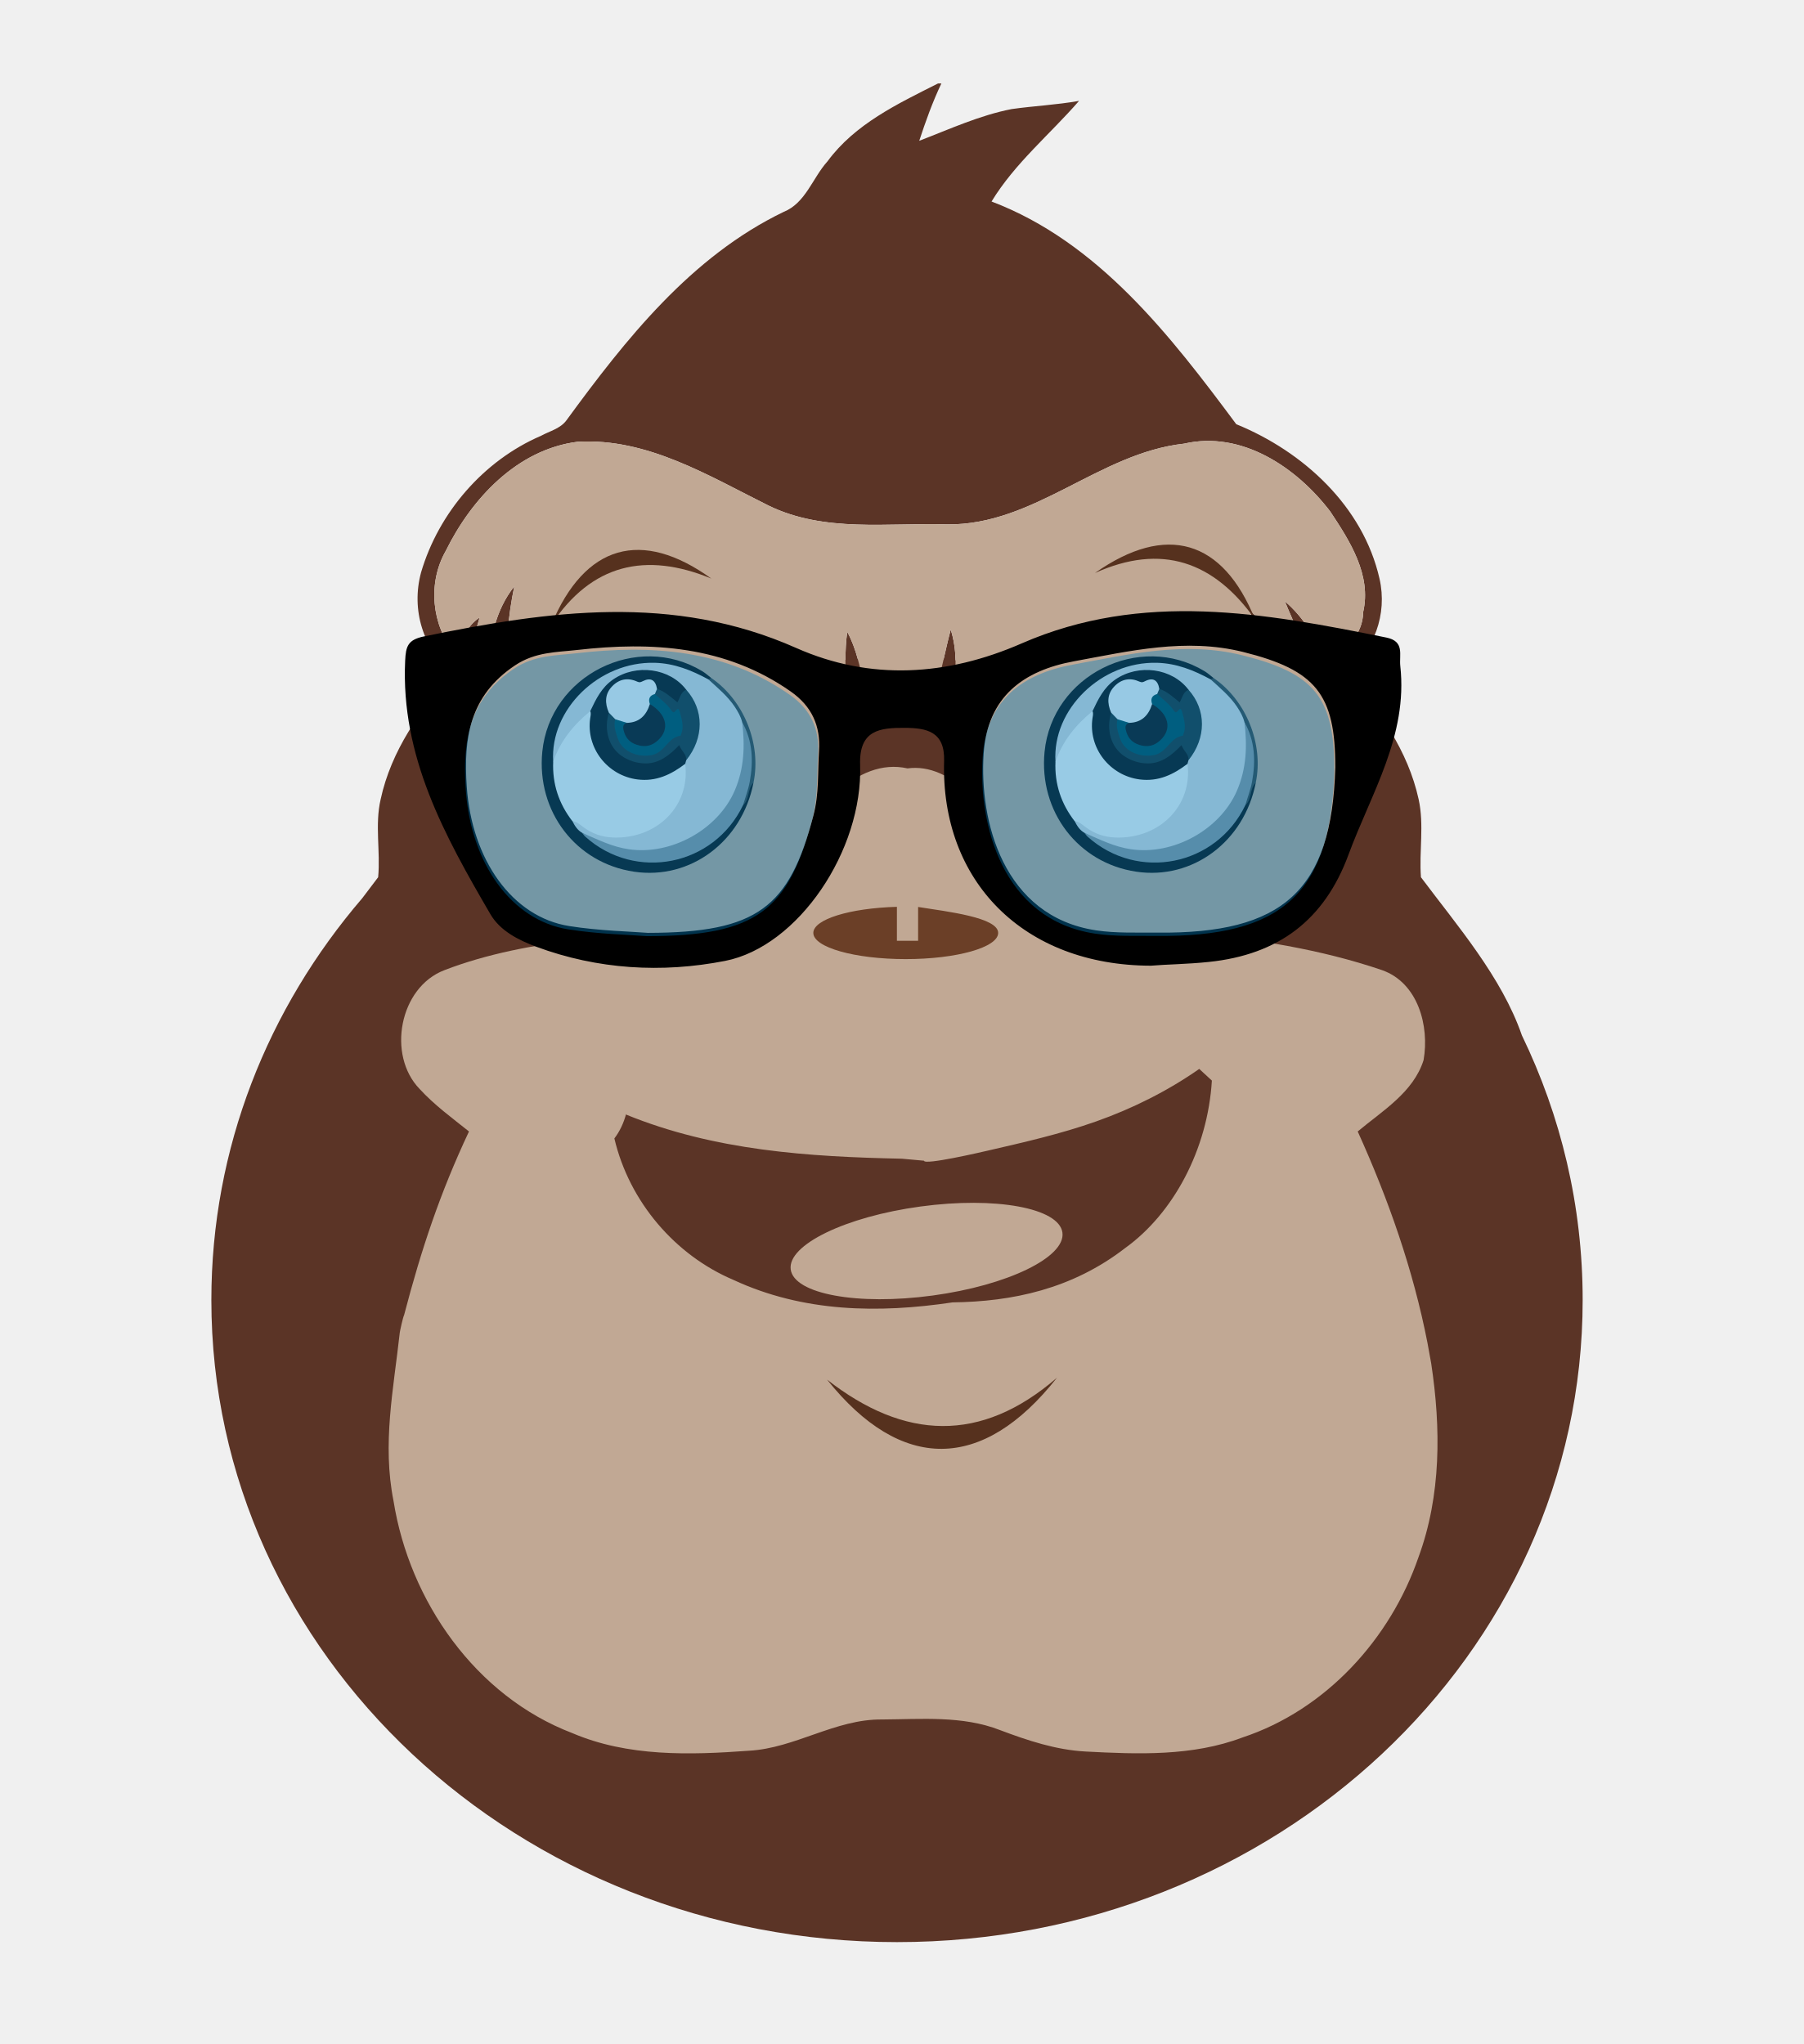
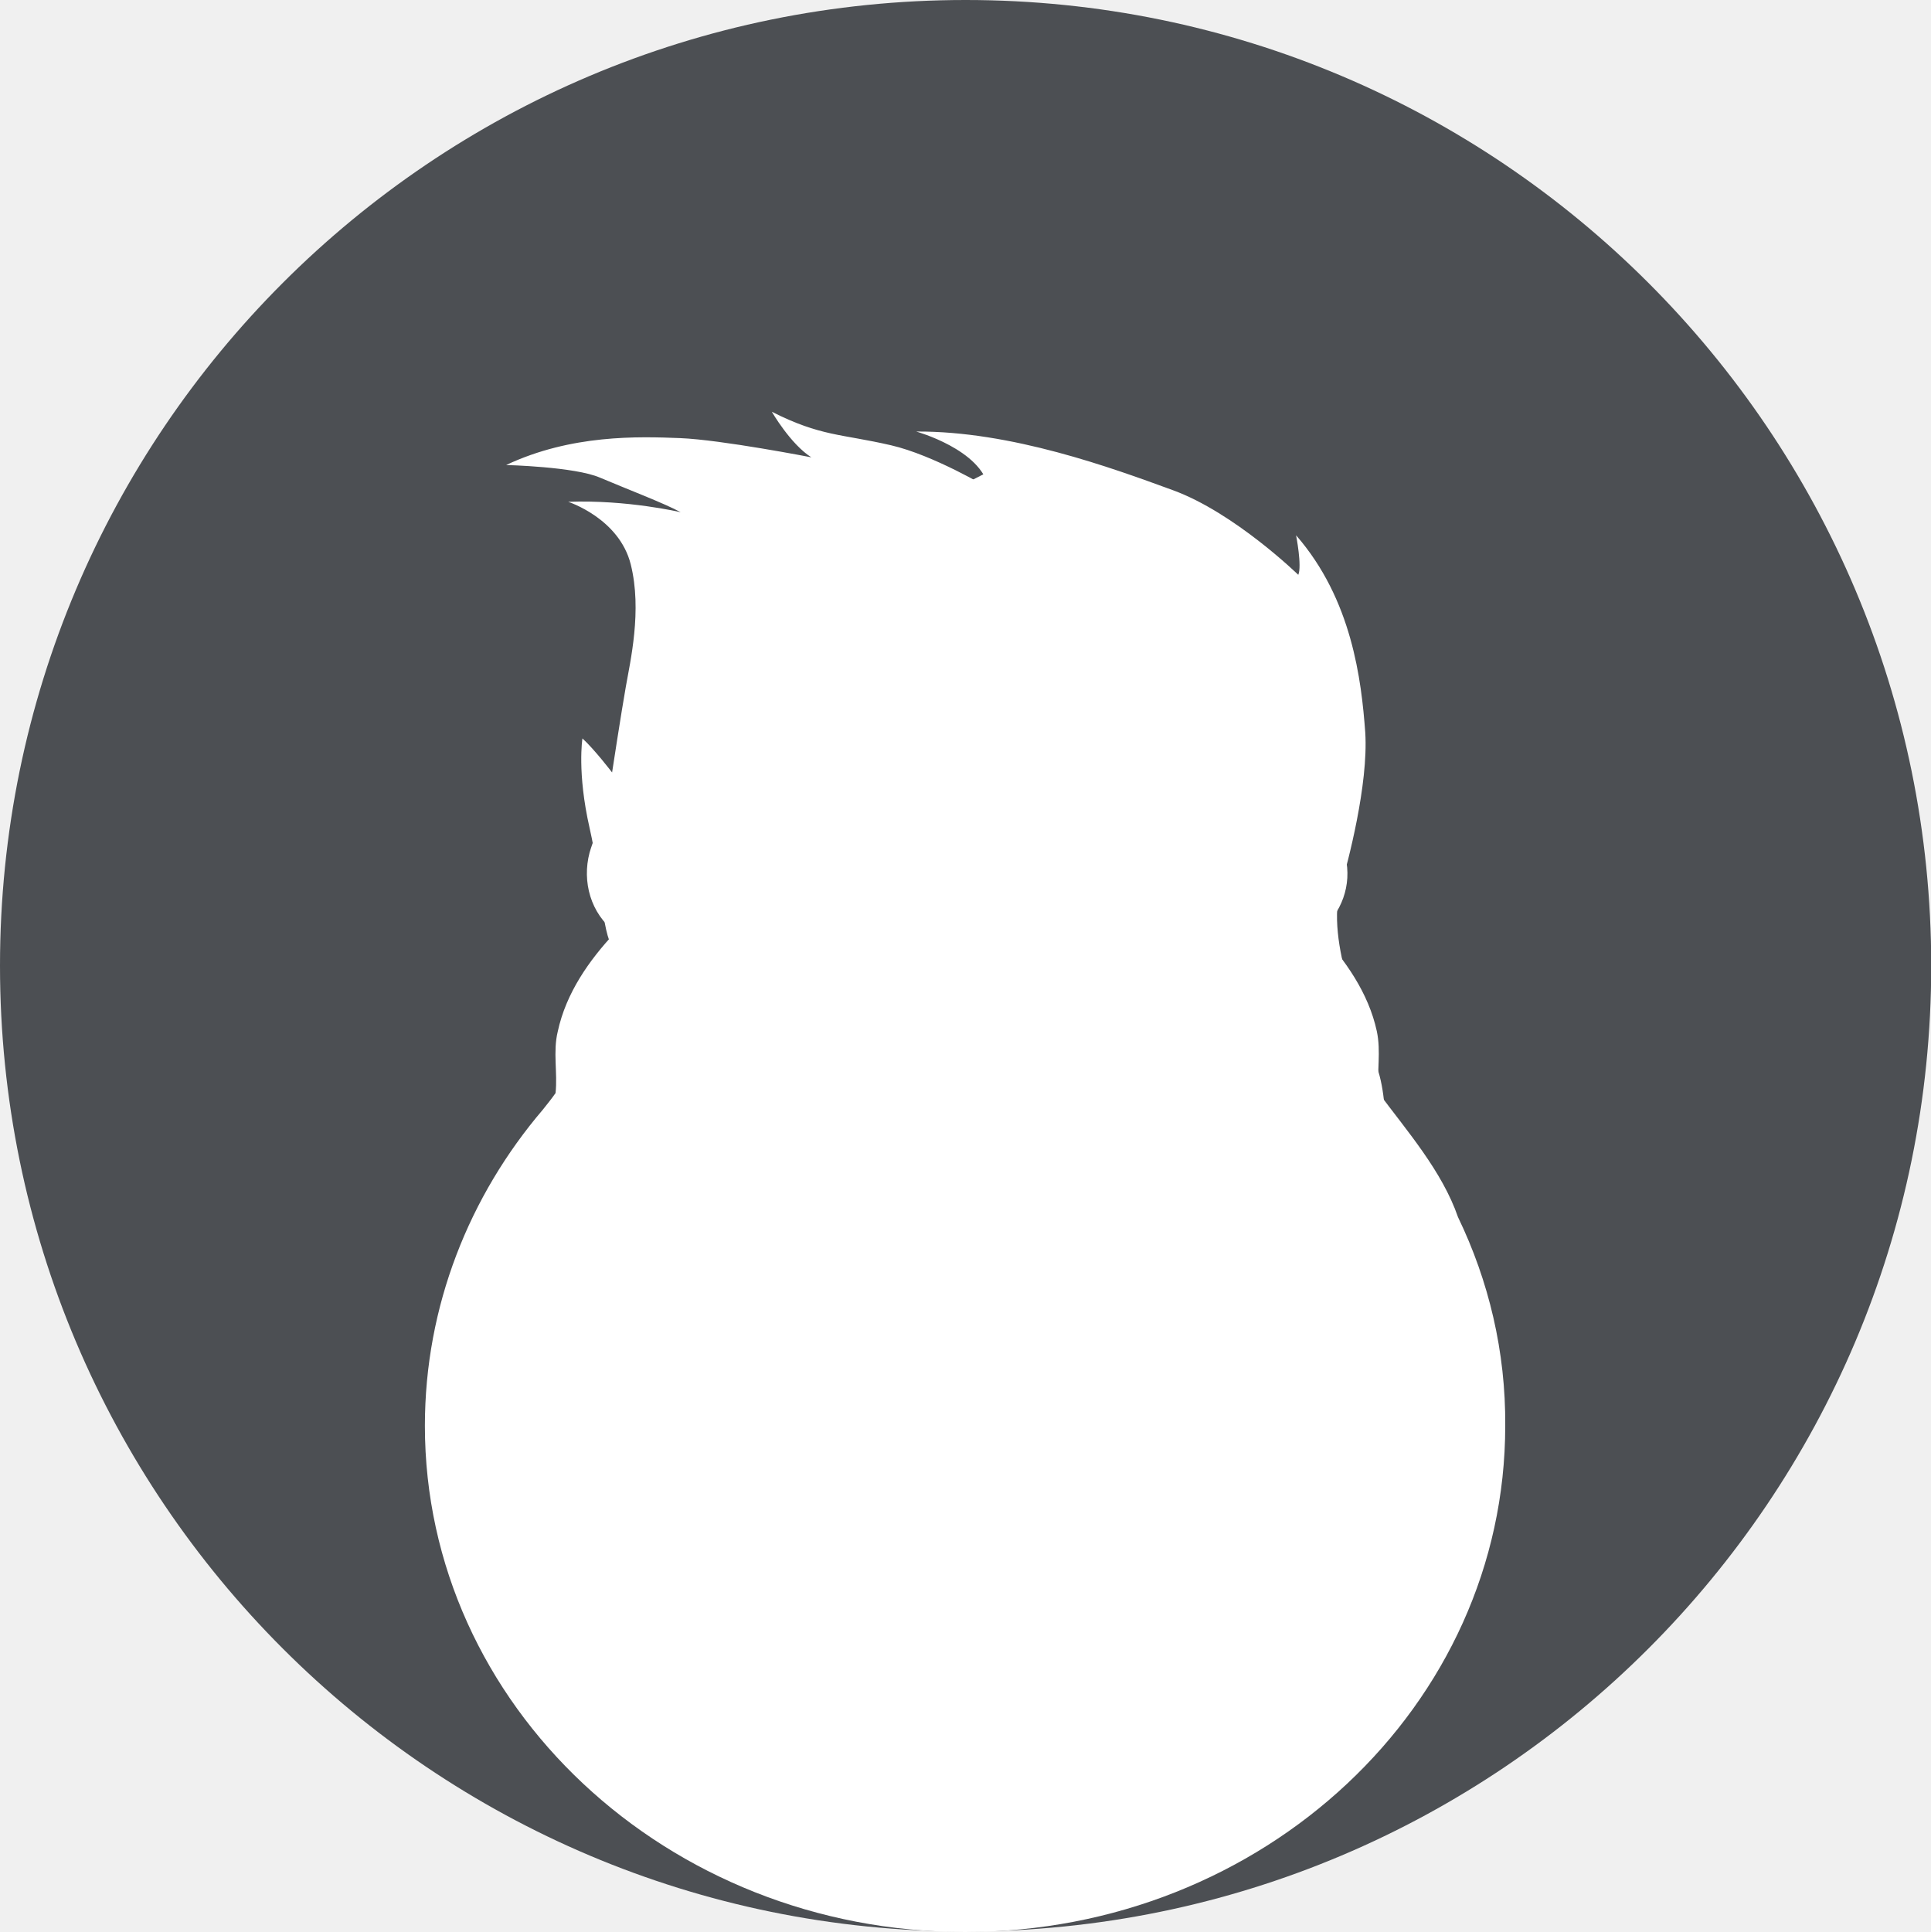
- <svg xmlns="http://www.w3.org/2000/svg" version="1.1" id="Layer_1" x="0px" y="0px" width="300px" height="340px" viewBox="0 0 300 340" enable-background="new 0 0 300 340" xml:space="preserve">
-   <path fill="#5B3426" d="M253.096,172.213c-3.355-9.705-10.76-18.239-16.783-26.294c-0.326-4.322,0.562-8.696-0.389-12.981  c-1.76-8.031-6.596-14.997-12.109-20.931c4.705-3.772,6.957-9.812,5.607-15.744c-2.736-12.064-12.693-21.154-23.824-25.701  C194.66,55.84,182.637,40.252,164.9,33.52c3.89-6.392,9.707-11.161,14.553-16.74c-3.723,0.667-7.494,0.838-11.211,1.363  c-5.345,1.047-10.311,3.339-15.367,5.278c1.061-3.236,2.215-6.458,3.68-9.536h-0.562c-6.695,3.379-13.806,6.732-18.377,12.956  c-2.488,2.75-3.629,6.94-7.296,8.408c-15.38,7.414-26.262,21.181-36.111,34.659c-1.009,1.389-2.792,1.795-4.232,2.582  C80.427,76.6,72.949,85.259,70.027,95.214c-1.676,6.183,0.289,12.837,5.396,16.792c-5.528,5.934-10.375,12.9-12.117,20.945  c-0.994,4.271-0.013,8.659-0.417,12.967c-0.856,1.152-1.741,2.312-2.638,3.483c-15.699,18.3-25.101,41.542-25.101,66.849  c0,58.982,51.051,106.802,114.029,106.802c62.976,0,114.028-47.819,114.028-106.802  C263.209,200.548,259.594,185.641,253.096,172.213z M83.821,118.556c0.457-0.655,1.361-1.977,1.82-2.633  c1.755,0.498,3.51,0.996,5.265,1.494c-0.594,2.375-0.763,4.864-0.538,7.314c-4.207,2.379-8.237,5.003-12.067,7.853  c0.644-4.989,3.152-9.654,5.976-13.753L83.821,118.556z M91.968,118.28c2.678,0.583,5.358,1.249,8.092,1.558  c-1.322,0.593-2.628,1.213-3.921,1.849c-0.914-0.292-1.816-0.623-2.707-0.995c0.172,0.21,0.499,0.628,0.669,0.838  c0.483,0.165,0.969,0.309,1.458,0.444c-1.262,0.63-2.509,1.283-3.741,1.956C91.778,122.041,91.912,120.125,91.968,118.28z   M208.373,117.429c1.783-0.483,3.576-0.969,5.359-1.439c0.195,0.576,0.576,1.755,0.756,2.344l-0.061,0.13  c3.408,4.213,6.109,9.368,6.572,14.831c-3.859-2.933-7.92-5.634-12.168-8.082C209.131,122.605,208.982,119.947,208.373,117.429z   M207.402,124.407c-2.814-1.573-5.709-3.036-8.68-4.38c2.844-0.559,5.693-1.125,8.523-1.72  C207.514,120.298,207.582,122.371,207.402,124.407z M224.432,115.777c-2.174,1.049-4.334,2.083-6.508,3.131  c-0.629-1.269-1.258-2.54-1.875-3.811c1.574-0.734,3.158-1.454,4.727-2.175C221.998,113.867,223.213,114.824,224.432,115.777z   M74.113,91.678c4.285-8.711,11.882-16.923,21.954-18.195c11.58-0.667,21.795,5.673,31.764,10.623  c9.287,4.52,19.78,2.817,29.722,3.119c14.486,0.156,25.229-11.867,39.359-13.426c9.615-2.214,18.744,3.969,24.322,11.291  c3.262,4.911,6.893,10.571,5.463,16.739c-0.012,3.825-3.062,6.339-5.828,8.462c-1.857-3.759-3.939-7.519-7.188-10.269  c1.553,3.799,3.334,7.479,5,11.238c-0.865,0.235-2.605,0.708-3.471,0.943c-1.795-4.073-4.242-7.86-7.568-10.872  c1.818,3.996,3.703,7.978,5.301,12.077c-6.24,2.005-12.639,3.53-19.113,4.537c-10.879-4.339-22.623-7.134-34.919-8.108  c-0.036-1.719-0.272-3.429-0.796-5.1c-0.447,1.637-0.808,3.301-1.193,4.959c-2.557-0.161-5.139-0.25-7.741-0.25  c-2.192,0-4.368,0.064-6.527,0.179c-0.437-1.556-0.963-3.079-1.75-4.508c-0.223,1.537-0.288,3.082-0.3,4.63  c-12.633,0.88-24.693,3.686-35.844,8.107c-6.939-1.079-13.698-3.064-20.442-4.983c-0.288-5.146,0.17-10.281,1.206-15.325  c-3.131,3.942-4.178,9-4.283,13.924c-1.18-0.643-2.344-1.271-3.523-1.9c0.747-2.266,1.415-4.545,2.029-6.836  c-2.121,1.375-2.986,3.812-4.151,5.908C71.756,103.937,71.114,96.956,74.113,91.678z M78.698,112.792  c1.638,0.931,3.288,1.847,4.924,2.777c-0.615,0.865-1.858,2.608-2.475,3.471c-2.069-1.125-4.139-2.266-6.195-3.405  C76.197,114.679,77.44,113.735,78.698,112.792z" />
-   <path d="M136.659,137.574c3.052-2.501,6.457-4.505,10.072-6.075c0.092,2.722,0.157,5.447,0.225,8.172  c1.964,0.09,3.942,0.17,5.919,0.247c0.236-2.815,0.367-5.631,0.526-8.446c3.614,1.583,6.993,3.641,9.913,6.326  c-1.402,1.264-3.235,1.597-5.067,1.594c-0.815-0.002-1.796-0.279-2.593-0.16c-1.562,0.234-2.817,1.706-4.496,1.991  c-2.387,0.404-4.499-0.391-6.234-2.009C142.056,139.33,138.848,139.918,136.659,137.574z" />
-   <path fill="#C1A894" d="M74.113,91.678c4.285-8.711,11.882-16.923,21.954-18.195c11.58-0.667,21.795,5.673,31.764,10.623  c9.287,4.52,19.78,2.817,29.722,3.119c14.486,0.156,25.229-11.867,39.359-13.426c9.615-2.214,18.744,3.969,24.322,11.291  c3.262,4.911,6.893,10.571,5.463,16.739c-0.012,3.825-3.062,6.339-5.828,8.462c-1.857-3.759-3.939-7.519-7.188-10.269  c1.553,3.799,3.334,7.479,5,11.238c-0.865,0.235-2.605,0.708-3.471,0.943c-1.795-4.073-4.242-7.86-7.568-10.872  c1.818,3.996,3.703,7.978,5.301,12.077c-10.305,3.313-21.035,5.33-31.855,5.843c-7.727,0.313-15.783-0.499-22.578-4.507  c0.576-3.339,0.626-6.746-0.395-10.007c-1.051,3.851-1.611,7.858-3.197,11.553c-3.393,0.812-6.889,0.549-10.334,0.589  c-1.336-3.891-1.677-8.122-3.68-11.763c-0.459,3.184-0.262,6.405-0.262,9.616c-10.296,6.181-23.002,4.781-34.385,3.353  c-7.464-1.01-14.709-3.158-21.939-5.215c-0.288-5.146,0.17-10.281,1.206-15.325c-3.131,3.942-4.178,9-4.283,13.924  c-1.18-0.643-2.344-1.271-3.523-1.9c0.747-2.266,1.415-4.545,2.029-6.836c-2.121,1.375-2.986,3.812-4.151,5.908  C71.756,103.937,71.114,96.956,74.113,91.678z" />
-   <path fill="#C1A894" d="M76.097,135.142c-4.4-34.076,3.521-28.666,23.02-31.917c3.564,0.994,37.914,10.116,41.472,11.087  c1.193,17.902,0.525,12.625-7.257,33.778c-18.496,9.508-17.756,7.957-37.706,9.788C83.64,150.89,76.732,144.567,76.097,135.142z" />
-   <path fill="#C1A894" d="M169.918,107.021c14.074-0.355,24.742-7.268,41.348,0.226c18.561,7.494,14.359,14.386,13.459,23.335  c-0.23,6.677-3.52,21.619-13.27,26.558c-16.496-1.259-31.107,4.474-48.717-11.118C160.461,118.81,164.691,113.293,169.918,107.021z" />
+ <svg xmlns="http://www.w3.org/2000/svg" version="1.1" id="Layer_1" x="0px" y="0px" width="351.7px" height="351.9px" viewBox="9.6 -0.9 351.7 351.9" style="enable-background:new 9.6 -0.9 351.7 351.9;" xml:space="preserve">
+   <style type="text/css">
+ 
+ 	.st0{fill:#4C4F53;}
+ 	.st1{display:none;opacity:9.999999e-02;fill-rule:evenodd;clip-rule:evenodd;fill:#007FBE;}
+ 	.st2{fill:#FFFFFF;}
+ 	.st3{display:none;fill-rule:evenodd;clip-rule:evenodd;fill:#231F20;}
+ 
+ </style>
+   <path class="st3" d="M212.2,96.4c-0.2-2.1,0.8-4.6-2.5-5.3c-21.7-4.5-43.3-8.6-64.8,1.1c-13.3,6-26.8,6.9-40.1,0.8  C83,83,61,86.2,38.8,90.9c-2.9,0.6-3.2,1.8-3.3,4.5c-0.8,17.6,7,32.2,15.1,46.7c1.7,3.1,5,4.8,8.2,6c10.9,4.2,22.3,4.9,33.5,2.6  c13-2.6,24.5-20.3,24-36.1c-0.2-6.4,3.5-6.8,7.9-6.8c3.9,0,7.1,0.6,7,6.1c-0.6,22.1,14.1,37.7,36.7,37.7c2.6-0.2,6.4-0.3,10.3-0.7  c12.4-1.3,20.5-7.7,24.8-19.7C207,119.8,213.5,109.3,212.2,96.4z M108.9,112c-0.2,4,0,7.9-1,11.9c-4.3,16.9-9.9,21.6-29.4,21.6  c-3.1-0.3-8.6-0.4-14-1.3c-10.1-1.7-17.3-12.2-18.2-25.7c-0.6-8.9,0.5-16.7,8.6-22.3c3.6-2.5,7.4-2.4,11-2.8  c13.3-1.6,26.4-0.8,38,7.6C107.6,103.8,109.2,107.4,108.9,112z M169,145.5c-3.6,0-7.3,0.1-10.9-0.4c-16.6-2.6-20.8-20.2-20-32.5  c0.7-10.5,7.1-15.3,16.1-17c9.9-1.9,19.8-4.3,30-1.7c12.9,3.3,16.4,7.7,16.4,21.3C200,137.8,191.3,145.7,169,145.5z" />
+   <path class="st1" d="M79.8,145.9c-3.2-0.3-8.9-0.4-14.5-1.3c-10.5-1.7-18-12.5-18.9-26.4c-0.6-9.1,0.5-17.2,8.9-22.9  c3.8-2.6,7.7-2.5,11.4-2.9c13.8-1.6,27.4-0.8,39.5,7.9c3.9,2.8,5.5,6.5,5.2,11.2c-0.3,4.1,0,8.1-1,12.2  C105.9,141.1,100.1,145.9,79.8,145.9z" />
+   <path class="st1" d="M201.3,115.3c-0.6,22.6-9.6,30.4-32.5,30.2c-3.7,0-7.5,0.1-11.2-0.4c-17-2.6-21.3-20-20.5-32.3  c0.7-10.5,7.3-15.2,16.5-16.9c10.2-1.9,20.3-4.3,30.8-1.7C197.7,97.5,201.4,101.9,201.3,115.3z" />
+   <circle class="st0" cx="185.5" cy="175" r="175.9" />
  <g>
-     <path fill="#C1A894" d="M129.154,145.461c5.697-10.673,13.294-19.535,21.77-17.646c7.294-0.992,13.701,6.802,18.768,15.661   c1.523,3.779,2.973,7.674,4.52,11.448c-16.018-0.069-32.038-0.58-48.043,0.074C127.19,151.851,128.132,148.612,129.154,145.461z" />
+     <path class="st2" d="M253.9,160.4c1.2-4.1,5-18.4,4.4-27.9c-0.7-9.5-2.4-24.2-12.6-35.9c0,0,1.1,5.6,0.4,7.2   c0,0-11.6-11.3-22.8-15.4c-11.2-4.1-29.5-10.8-46.8-10.7c0,0,11.9,3.3,13.2,10.3c0,0-10-6-17.8-7.8c-9.1-2.1-12.8-1.6-21.7-6.1   c0,0,3.4,5.9,7.2,8.3c0,0-16.4-3.2-23.9-3.5c-7.6-0.3-19.8-0.7-31.7,4.9c0,0,12.5,0.3,17.1,2.3c4.7,2,11.8,4.7,14.7,6.3   c0,0-9.7-2.3-20.5-1.9c0,0,9.3,3,11.4,11.4c2.1,8.4-0.1,17.7-0.9,22.3c-0.8,4.5-2.5,15.6-2.5,15.6s-3.2-4.2-5.4-6.2   c0,0-1,6.2,1.3,16.3c2.3,10.1,2.1,18.6,4.3,22c2.1,3.3-7.9,19.8-7.9,19.8s11.9,1,13.3,7.2l114.9,45.5c0,0,8.4-6.9,11.6-13.6   c3.1-6.7,6.3-15.5,6.3-15.5l1.9,1.5c0,0,1.8-14.3-0.7-22.5C258.2,186.2,250.8,170.8,253.9,160.4z" />
+     <path class="st2" d="M275.2,220.8c-2.9-8.4-9.3-15.7-14.5-22.7c-0.3-3.7,0.5-7.5-0.3-11.2c-1.5-6.9-5.7-12.9-10.5-18.1   c4.1-3.3,6-8.5,4.8-13.6c-2.4-10.4-11-18.3-20.6-22.2c-9.4-12.7-19.8-26.2-35.1-32c3.4-5.5,8.4-9.6,12.6-14.4   c-3.2,0.6-6.5,0.7-9.7,1.2c-4.6,0.9-8.9,2.9-13.3,4.6c0.9-2.8,1.9-5.6,3.2-8.2h-0.5c-5.8,2.9-11.9,5.8-15.9,11.2   c-2.1,2.4-3.1,6-6.3,7.3c-13.3,6.4-22.7,18.3-31.2,29.9c-0.9,1.2-2.4,1.6-3.7,2.2c-8.2,3.5-14.7,11-17.2,19.6   c-1.4,5.3,0.2,11.1,4.7,14.5c-4.8,5.1-9,11.1-10.5,18.1c-0.9,3.7,0,7.5-0.4,11.2c-0.7,1-1.5,2-2.3,3C95.1,216.9,87,237,87,258.8   c0,50.9,44.1,92.2,98.4,92.2c54.4,0,98.4-41.3,98.4-92.2C283.9,245.3,280.8,232.4,275.2,220.8z M129,174.5c0.4-0.6,1.2-1.7,1.6-2.3   c1.5,0.4,3,0.9,4.5,1.3c-0.5,2-0.7,4.2-0.5,6.3c-3.6,2.1-7.1,4.3-10.4,6.8c0.6-4.3,2.7-8.3,5.2-11.9L129,174.5z M136.1,174.2   c2.3,0.5,4.6,1.1,7,1.3c-1.1,0.5-2.3,1-3.4,1.6c-0.8-0.3-1.6-0.5-2.3-0.9c0.1,0.2,0.4,0.5,0.6,0.7c0.4,0.1,0.8,0.3,1.3,0.4   c-1.1,0.5-2.2,1.1-3.2,1.7C135.9,177.5,136,175.8,136.1,174.2z M236.6,173.5c1.5-0.4,3.1-0.8,4.6-1.2c0.2,0.5,0.5,1.5,0.7,2   l-0.1,0.1c2.9,3.6,5.3,8.1,5.7,12.8c-3.3-2.5-6.8-4.9-10.5-7C237.2,178,237.1,175.7,236.6,173.5z M235.7,179.5   c-2.4-1.4-4.9-2.6-7.5-3.8c2.5-0.5,4.9-1,7.4-1.5C235.8,176,235.9,177.8,235.7,179.5z M250.4,172.1c-1.9,0.9-3.7,1.8-5.6,2.7   c-0.5-1.1-1.1-2.2-1.6-3.3c1.4-0.6,2.7-1.3,4.1-1.9C248.3,170.4,249.4,171.3,250.4,172.1z M120.7,151.3c3.7-7.5,10.3-14.6,19-15.7   c10-0.6,18.8,4.9,27.4,9.2c8,3.9,17.1,2.4,25.7,2.7c12.5,0.1,21.8-10.2,34-11.6c8.3-1.9,16.2,3.4,21,9.7c2.8,4.2,5.9,9.1,4.7,14.5   c0,3.3-2.6,5.5-5,7.3c-1.6-3.2-3.4-6.5-6.2-8.9c1.3,3.3,2.9,6.5,4.3,9.7c-0.7,0.2-2.2,0.6-3,0.8c-1.5-3.5-3.7-6.8-6.5-9.4   c1.6,3.4,3.2,6.9,4.6,10.4c-5.4,1.7-10.9,3-16.5,3.9c-9.4-3.7-19.5-6.2-30.1-7c0-1.5-0.2-3-0.7-4.4c-0.4,1.4-0.7,2.8-1,4.3   c-2.2-0.1-4.4-0.2-6.7-0.2c-1.9,0-3.8,0.1-5.6,0.2c-0.4-1.3-0.8-2.7-1.5-3.9c-0.2,1.3-0.2,2.7-0.3,4c-10.9,0.8-21.3,3.2-30.9,7   c-6-0.9-11.8-2.6-17.6-4.3c-0.2-4.4,0.1-8.9,1-13.2c-2.7,3.4-3.6,7.8-3.7,12c-1-0.6-2-1.1-3-1.6c0.6-2,1.2-3.9,1.8-5.9   c-1.8,1.2-2.6,3.3-3.6,5.1C118.6,161.9,118.1,155.8,120.7,151.3z M124.6,169.5c1.4,0.8,2.8,1.6,4.3,2.4c-0.5,0.7-1.6,2.3-2.1,3   c-1.8-1-3.6-2-5.3-2.9C122.4,171.1,123.5,170.3,124.6,169.5z" />
  </g>
-   <path fill="#C1A894" d="M116.265,170.858c-4.4-34.075,7.335-30.328,26.833-33.58c3.564,0.995,37.914,10.117,41.472,11.089  c1.193,17.898,0.525,12.621-7.256,33.774c-18.498,9.511-18.498,9.511-38.447,11.341C126.882,186.492,116.9,180.284,116.265,170.858z  " />
-   <g>
-     <path fill="#7B4B2C" d="M103.134,137.521c4.122-0.293,8.911-0.312,11.932-3.63c2.83-2.948,2.778-7.227,3.446-10.995   c1.276,4.22,2.303,9.231-0.196,13.204C114.73,140.735,107.672,140.685,103.134,137.521z" />
-     <path fill-rule="evenodd" clip-rule="evenodd" fill="#0C0C0C" d="M125.309,130.205c-1.921,9.801-10.51,16.19-19.877,14.791   c-9.672-1.445-16.219-10.008-15.246-19.937c1.247-12.703,15.739-20.001,26.628-13.4c0.523,0.318,0.979,0.741,1.466,1.116   c-0.036,0.346-0.287,0.423-0.571,0.458c-0.834-0.008-1.489-0.502-2.183-0.858c-8.392-4.308-19.66,0.09-22.356,9.704   c-0.414,1.475-0.808,2.936-0.859,4.465c-0.025,3.638,1,6.935,3.183,9.859c0.458,0.764,1.015,1.442,1.718,2.001   c7.959,7.486,20.031,5.719,25.512-3.739c0.2-0.34,0.375-0.697,0.582-1.035c0.47-0.694,0.572-1.53,0.893-2.28   C124.413,130.844,124.445,130.102,125.309,130.205z" />
-     <path fill-rule="evenodd" clip-rule="evenodd" fill="#3C4243" d="M125.309,130.205c-1.058,1.02-0.596,2.749-1.738,3.731   c-0.502-0.795-0.071-1.549,0.174-2.265c1.305-3.818,1.027-7.552-0.491-11.238c-0.913-2.423-2.61-4.262-4.456-6.005   c-0.416-0.394-1.112-0.636-0.994-1.421c0.158-0.077,0.318-0.156,0.476-0.233C123.714,116.481,126.649,123.766,125.309,130.205z" />
-     <path fill-rule="evenodd" clip-rule="evenodd" fill="#DDDFE3" d="M117.804,113.007c1.563,1.432,3.208,2.78,4.403,4.579   c0.529,0.799,0.987,1.607,1.221,2.537c1.935,5.979-0.312,13.34-5.335,17.576c-4.741,3.997-10.176,4.801-16.071,3.558   c-1.999-0.42-3.543-1.677-5.207-2.725c-0.768-0.439-1.219-1.144-1.604-1.908c0.673-0.423,1.177,0.038,1.695,0.346   c7.854,4.697,16.524-0.075,16.733-9.208c0.007-0.226,0.015-0.452,0.015-0.676c0.021-0.263,0.092-0.514,0.201-0.753   c1.922-2.837,2.761-5.828,1.39-9.177c-0.35-0.849-0.881-1.55-1.467-2.226c-3.672-4.238-11.316-4.397-14.321,1.768   c-0.298,0.609-0.646,1.191-1.072,1.722c-2.354,2.325-4.471,4.827-5.896,7.852c-0.097,0.208-0.278,0.341-0.49,0.434   c-0.565-8.737,7.644-16.703,16.89-16.458C112.142,110.336,115.014,111.495,117.804,113.007z" />
-     <path fill-rule="evenodd" clip-rule="evenodd" fill="#FEFFFF" d="M113.952,127.057c0.902,6.919-4.625,12.528-12.002,12.254   c-1.876-0.069-3.494-0.647-4.978-1.754c-0.528-0.394-1.029-0.896-1.762-0.934c-2.265-2.919-3.368-6.213-3.212-9.917   c1.182-3.441,3.375-6.142,6.163-8.41c0.535,0.432,0.367,1.018,0.342,1.571c-0.185,3.675,1.27,6.49,4.488,8.294   c3.163,1.775,6.273,1.45,9.281-0.458C112.791,127.376,113.256,126.919,113.952,127.057z" />
-     <path fill-rule="evenodd" clip-rule="evenodd" fill="#90989E" d="M96.815,138.532c2.524,1.085,4.944,2.329,7.761,2.735   c7.041,1.025,14.795-3.262,17.596-9.726c1.617-3.733,1.724-7.518,1.256-11.418c1.769,3.137,1.883,6.501,1.257,9.926   c-0.242,1.32-0.736,2.592-1.115,3.888c-4.859,10.125-17.872,12.723-26.231,5.234C97.136,138.989,96.989,138.745,96.815,138.532z" />
-     <path fill-rule="evenodd" clip-rule="evenodd" fill="#0C0C0D" d="M113.952,127.057c-2.343,1.783-4.829,2.988-7.937,2.595   c-4.975-0.633-8.59-5.224-7.858-10.201c0.058-0.395,0.174-0.768,0.004-1.155c0.942-1.987,1.878-3.949,3.796-5.268   c3.849-2.648,9.423-1.903,12.165,1.698c-0.002,0.057,0.012,0.12-0.011,0.167c-1.144,2.576-1.146,2.579-3.39,0.974   c-0.498-0.358-1.048-0.639-1.521-1.03c-0.572-0.836-1.197-1.534-2.363-1.031c-0.384,0.167-0.765,0.015-1.154-0.077   c-2.811-0.668-4.666,1.035-4.252,3.888c0.049,0.336,0.145,0.664,0.131,1.009c-0.45,1.576-0.36,3.074,0.366,4.591   c1.472,3.087,6.183,4.729,9.614,1.501c0.45-0.423,0.958-1.27,1.671-0.666c0.669,0.562,1.564,1.248,0.907,2.403   C114.064,126.658,114.009,126.857,113.952,127.057z" />
-     <path fill-rule="evenodd" clip-rule="evenodd" fill="#1D3135" d="M109.265,114.592c1.317,0.402,2.268,1.362,3.395,2.236   c0.431-0.75,0.565-1.716,1.463-2.102c2.986,3.334,2.986,8.022,0,11.729c0.086-1.024-0.838-1.524-1.153-2.52   c-1.614,1.679-3.304,3.039-5.563,3.052c-1.398,0.011-2.825-0.436-3.993-1.229c-2.208-1.496-3.006-4.396-2.16-7.223   c0.724-0.042,1.018,0.483,1.323,0.996c0.231,0.812,0.113,1.658,0.327,2.491c0.479,1.852,1.666,2.986,3.465,3.244   c1.824,0.264,3.436-0.444,4.58-1.935c0.439-0.572,0.683-1.203,1.542-1.397c0.778-0.173,0.603-1.008,0.52-1.583   c-0.086-0.596,0.02-1.231-0.846-1.621c-1.513-0.677-2.641-1.9-3.482-3.354C108.75,115.019,108.884,114.714,109.265,114.592z" />
-     <path fill-rule="evenodd" clip-rule="evenodd" fill="#FCFCFD" d="M102.319,119.638c-0.355-0.369-0.71-0.735-1.066-1.103   c-0.68-1.573-0.69-3.092,0.561-4.385c1.181-1.22,2.623-1.473,4.174-0.761c0.367,0.169,0.564,0.092,0.896-0.076   c1.357-0.684,2.144-0.178,2.381,1.279c-0.116,0.283-0.235,0.568-0.35,0.852c-0.444,0.599-0.44,1.321-0.555,2.012   c-0.733,1.998-2.016,3.234-4.29,3.095C103.385,120.439,102.816,120.106,102.319,119.638z" />
-     <path fill-rule="evenodd" clip-rule="evenodd" fill="#004956" d="M102.319,119.638c0.646,0.2,1.291,0.399,1.938,0.602   c-0.315,1.373,0.086,2.435,1.384,3.068c1.338,0.655,2.685,0.391,3.679-0.684c0.994-1.081,1.064-2.14,0.318-3.545   c-0.404-0.76-1.192-1.192-1.562-1.962c-0.295-0.845-0.066-1.426,0.84-1.672c0.951,0.89,2.038,1.646,2.763,2.762   c0.059,0.087,0.145,0.159,0.227,0.23c0.384,0.331,0.822-1.299,1.161,0.019c0.309,1.189,0.715,2.386,0.227,3.632   c-0.043,0.104-0.079,0.292-0.133,0.298c-2.118,0.269-2.592,2.829-4.818,3.225c-2.263,0.402-4.86-0.548-5.596-2.757   C102.394,121.804,102.005,120.769,102.319,119.638z" />
-     <path fill-rule="evenodd" clip-rule="evenodd" fill="#0F0E10" d="M108.075,117.116c2.768,1.659,3.356,4.135,1.392,5.989   c-1.013,0.96-2.181,1.243-3.566,0.788c-1.27-0.417-1.929-1.25-2.21-2.501c-0.126-0.572-0.023-0.963,0.565-1.152   C106.337,120.187,107.49,118.998,108.075,117.116z" />
-   </g>
-   <g>
-     <path fill="#7B4B2C" d="M186.664,137.521c4.123-0.293,8.912-0.312,11.936-3.63c2.83-2.948,2.775-7.227,3.443-10.995   c1.275,4.22,2.303,9.231-0.195,13.204C198.262,140.735,191.201,140.685,186.664,137.521z" />
-     <path fill-rule="evenodd" clip-rule="evenodd" fill="#0C0C0C" d="M208.84,130.205c-1.922,9.801-10.51,16.19-19.875,14.791   c-9.674-1.445-16.221-10.008-15.248-19.937c1.248-12.703,15.74-20.001,26.629-13.4c0.521,0.318,0.98,0.741,1.467,1.116   c-0.037,0.346-0.285,0.423-0.572,0.458c-0.834-0.008-1.488-0.502-2.182-0.858c-8.393-4.308-19.662,0.09-22.357,9.704   c-0.412,1.475-0.807,2.936-0.861,4.465c-0.023,3.638,1.002,6.935,3.186,9.859c0.457,0.764,1.016,1.442,1.719,2.001   c7.959,7.486,20.029,5.719,25.512-3.739c0.197-0.34,0.373-0.697,0.58-1.035c0.469-0.694,0.57-1.53,0.895-2.28   C207.947,130.844,207.977,130.102,208.84,130.205z" />
-     <path fill-rule="evenodd" clip-rule="evenodd" fill="#3C4243" d="M208.84,130.205c-1.059,1.02-0.596,2.749-1.736,3.731   c-0.504-0.795-0.072-1.549,0.174-2.265c1.305-3.818,1.025-7.552-0.492-11.238c-0.912-2.423-2.611-4.262-4.455-6.005   c-0.416-0.394-1.111-0.636-0.996-1.421c0.158-0.077,0.318-0.156,0.479-0.233C207.246,116.481,210.182,123.766,208.84,130.205z" />
-     <path fill-rule="evenodd" clip-rule="evenodd" fill="#DDDFE3" d="M201.334,113.007c1.566,1.432,3.211,2.78,4.406,4.579   c0.527,0.799,0.984,1.607,1.219,2.537c1.936,5.979-0.311,13.34-5.334,17.576c-4.742,3.997-10.176,4.801-16.072,3.558   c-1.998-0.42-3.543-1.677-5.205-2.725c-0.77-0.439-1.221-1.144-1.607-1.908c0.676-0.423,1.178,0.038,1.697,0.346   c7.852,4.697,16.523-0.075,16.732-9.208c0.006-0.226,0.014-0.452,0.016-0.676c0.02-0.263,0.088-0.514,0.199-0.753   c1.924-2.837,2.762-5.828,1.391-9.177c-0.35-0.849-0.881-1.55-1.467-2.226c-3.672-4.238-11.316-4.397-14.322,1.768   c-0.297,0.609-0.646,1.191-1.07,1.722c-2.352,2.325-4.469,4.827-5.896,7.852c-0.098,0.208-0.279,0.341-0.488,0.434   c-0.566-8.737,7.643-16.703,16.889-16.458C195.674,110.336,198.547,111.495,201.334,113.007z" />
-     <path fill-rule="evenodd" clip-rule="evenodd" fill="#FEFFFF" d="M197.484,127.057c0.9,6.919-4.627,12.528-12.002,12.254   c-1.879-0.069-3.494-0.647-4.979-1.754c-0.527-0.394-1.029-0.896-1.764-0.934c-2.264-2.919-3.367-6.213-3.209-9.917   c1.18-3.441,3.375-6.142,6.162-8.41c0.535,0.432,0.369,1.018,0.342,1.571c-0.186,3.675,1.271,6.49,4.488,8.294   c3.162,1.775,6.273,1.45,9.281-0.458C196.322,127.376,196.785,126.919,197.484,127.057z" />
-     <path fill-rule="evenodd" clip-rule="evenodd" fill="#90989E" d="M180.348,138.532c2.521,1.085,4.941,2.329,7.76,2.735   c7.041,1.025,14.797-3.262,17.596-9.726c1.617-3.733,1.725-7.518,1.256-11.418c1.77,3.137,1.885,6.501,1.26,9.926   c-0.242,1.32-0.738,2.592-1.115,3.888c-4.859,10.125-17.871,12.723-26.232,5.234C180.67,138.989,180.52,138.745,180.348,138.532z" />
-     <path fill-rule="evenodd" clip-rule="evenodd" fill="#0C0C0D" d="M197.484,127.057c-2.344,1.783-4.83,2.988-7.936,2.595   c-4.977-0.633-8.592-5.224-7.859-10.201c0.059-0.395,0.172-0.768,0.004-1.155c0.943-1.987,1.877-3.949,3.797-5.268   c3.85-2.648,9.422-1.903,12.162,1.698c-0.002,0.057,0.012,0.12-0.006,0.167c-1.146,2.576-1.148,2.579-3.395,0.974   c-0.496-0.358-1.047-0.639-1.52-1.03c-0.572-0.836-1.195-1.534-2.361-1.031c-0.387,0.167-0.768,0.015-1.156-0.077   c-2.809-0.668-4.664,1.035-4.25,3.888c0.047,0.336,0.143,0.664,0.129,1.009c-0.449,1.576-0.357,3.074,0.365,4.591   c1.475,3.087,6.188,4.729,9.615,1.501c0.451-0.423,0.957-1.27,1.674-0.666c0.666,0.562,1.561,1.248,0.904,2.403   C197.596,126.658,197.541,126.857,197.484,127.057z" />
-     <path fill-rule="evenodd" clip-rule="evenodd" fill="#1D3135" d="M192.797,114.592c1.318,0.402,2.266,1.362,3.395,2.236   c0.432-0.75,0.564-1.716,1.461-2.102c2.986,3.334,2.986,8.022,0,11.729c0.088-1.024-0.838-1.524-1.152-2.52   c-1.613,1.679-3.301,3.039-5.562,3.052c-1.398,0.011-2.824-0.436-3.992-1.229c-2.209-1.496-3.006-4.396-2.16-7.223   c0.723-0.042,1.018,0.483,1.322,0.996c0.23,0.812,0.113,1.658,0.326,2.491c0.482,1.852,1.666,2.986,3.467,3.244   c1.822,0.264,3.436-0.444,4.58-1.935c0.439-0.572,0.682-1.203,1.541-1.397c0.777-0.173,0.602-1.008,0.52-1.583   c-0.086-0.596,0.023-1.231-0.846-1.621c-1.512-0.677-2.641-1.9-3.482-3.354C192.281,115.019,192.416,114.714,192.797,114.592z" />
-     <path fill-rule="evenodd" clip-rule="evenodd" fill="#FCFCFD" d="M185.852,119.638c-0.355-0.369-0.711-0.735-1.066-1.103   c-0.68-1.573-0.689-3.092,0.561-4.385c1.184-1.22,2.623-1.473,4.174-0.761c0.365,0.169,0.562,0.092,0.895-0.076   c1.359-0.684,2.143-0.178,2.383,1.279c-0.117,0.283-0.236,0.568-0.352,0.852c-0.443,0.599-0.441,1.321-0.553,2.012   c-0.732,1.998-2.02,3.234-4.289,3.095C186.918,120.439,186.348,120.106,185.852,119.638z" />
-     <path fill-rule="evenodd" clip-rule="evenodd" fill="#004956" d="M185.852,119.638c0.643,0.2,1.289,0.399,1.936,0.602   c-0.316,1.373,0.086,2.435,1.385,3.068c1.338,0.655,2.686,0.391,3.678-0.684c0.998-1.081,1.066-2.14,0.32-3.545   c-0.406-0.76-1.193-1.192-1.564-1.962c-0.297-0.845-0.066-1.426,0.84-1.672c0.951,0.89,2.037,1.646,2.766,2.762   c0.059,0.087,0.145,0.159,0.227,0.23c0.385,0.331,0.82-1.299,1.16,0.019c0.309,1.189,0.715,2.386,0.227,3.632   c-0.043,0.104-0.078,0.292-0.133,0.298c-2.117,0.269-2.594,2.829-4.818,3.225c-2.262,0.402-4.859-0.548-5.598-2.757   C185.926,121.804,185.537,120.769,185.852,119.638z" />
-     <path fill-rule="evenodd" clip-rule="evenodd" fill="#0F0E10" d="M191.605,117.116c2.77,1.659,3.355,4.135,1.393,5.989   c-1.012,0.96-2.18,1.243-3.564,0.788c-1.271-0.417-1.928-1.25-2.209-2.501c-0.129-0.572-0.023-0.963,0.562-1.152   C189.869,120.187,191.021,118.998,191.605,117.116z" />
-   </g>
-   <path fill-rule="evenodd" clip-rule="evenodd" fill="#56311E" d="M208.715,103.01c-6.832-9.62-15.539-12.693-26.617-7.697  C193.967,86.967,203.369,89.773,208.715,103.01z" />
-   <path fill-rule="evenodd" clip-rule="evenodd" fill="#56311E" d="M118.304,96.24c-10.91-4.494-19.914-2.45-26.617,7.685  C97.272,90.536,106.722,87.894,118.304,96.24z" />
-   <path fill="#C1A894" d="M238.02,226.812c-0.199-1.139-0.406-2.277-0.617-3.406c-2.371-12.169-6.508-23.931-11.607-35.197  c4.088-3.431,9.25-6.482,10.953-11.866c0.998-5.684-0.918-12.863-6.906-14.971c-10.256-3.497-21.098-5.163-31.854-6.238  c-1.875-0.213-26.969-2.461-33.361-2.408c-0.301,1.386-34.254-0.253-49.317,1.28c-4.35,0.444-8.683,1.211-13.07,1.123  c-0.74,0.899-4.61,1.043-5.964,1.197c-7.44,0.844-15.363,2.342-22.355,5.046c-7.505,2.842-9.603,14.146-4.127,19.776  c2.45,2.672,5.385,4.809,8.2,7.061c-4.82,10.242-7.931,19.609-10.789,30.535c-0.181,0.309-0.69,2.635-0.723,2.938  c-1.046,9.484-2.935,18.452-1.035,28c2.658,16.69,13.674,32.474,29.733,38.604c9.247,3.954,19.542,3.651,29.365,2.933  c7.689-0.421,14.355-5.282,22.123-5.2c6.563-0.04,13.403-0.67,19.649,1.768c4.582,1.729,9.301,3.302,14.227,3.562  c8.723,0.458,17.787,0.812,26.105-2.344c13.816-4.572,24.572-16.36,29.25-29.97C239.693,248.737,239.643,237.539,238.02,226.812z" />
-   <path fill-rule="evenodd" clip-rule="evenodd" fill="#56311E" d="M137.551,229.492c12.829,10.024,25.553,10.655,38.23-0.322  C163.382,244.89,149.842,244.887,137.551,229.492z" />
-   <path fill="#5B3426" d="M199.441,177.804c-5.268,3.683-11.109,6.6-17.166,8.741c-5.912,2.09-11.951,3.454-18.047,4.862  c-0.898,0.207-10.556,2.456-10.556,1.666l-3.683-0.333c-15.517-0.324-31.17-1.336-45.865-7.339c0.012-0.035,0.024-0.085,0.005-0.123  c-0.406,1.528-1.057,2.914-1.956,4.091c2.501,10.609,10.168,19.444,19.794,23.526c11.647,5.415,24.185,5.577,36.437,3.744  c9.942-0.12,19.909-2.212,28.751-9.063c7.959-5.732,13.684-16.334,14.387-27.832 M155.101,215.5  c-12.479,1.695-23.045-0.244-23.601-4.337c-0.555-4.088,9.11-8.779,21.588-10.472c12.479-1.695,23.045,0.248,23.6,4.335  C177.242,209.116,167.578,213.808,155.101,215.5z" />
-   <path fill="#6B3F27" d="M166,155.182c0,2.403-6.885,4.356-15.371,4.356c-8.491,0-15.368-1.953-15.368-4.356  c0-2.267,6.098-4.125,13.9-4.34v5.646h3.527v-5.623C157.692,151.656,166,152.614,166,155.182z" />
-   <path fill-rule="evenodd" clip-rule="evenodd" d="M232.879,110.803c-0.211-1.905,0.764-4.127-2.324-4.753  c-20.293-4.106-40.578-7.781-60.637,0.972c-12.431,5.426-25.143,6.246-37.506,0.761c-20.517-9.101-41.096-6.197-61.898-1.921  c-2.674,0.551-3.021,1.618-3.133,4.037c-0.745,15.924,6.566,29.11,14.173,42.163c1.613,2.771,4.661,4.316,7.637,5.421  c10.219,3.784,20.864,4.412,31.396,2.353c12.152-2.377,22.94-18.37,22.456-32.617c-0.197-5.822,3.321-6.168,7.419-6.147  c3.616,0.019,6.69,0.583,6.548,5.503c-0.582,19.977,13.189,34.019,34.393,34.059c2.418-0.213,6.01-0.247,9.631-0.625  c11.572-1.2,19.211-6.951,23.225-17.835C228.025,131.954,234.156,122.414,232.879,110.803z M136.212,124.904  c-0.231,3.579,0.024,7.1-0.931,10.732c-4.018,15.285-9.255,19.514-27.531,19.537c-2.866-0.234-8.031-0.33-13.084-1.131  c-9.46-1.498-16.206-11.003-17.042-23.199c-0.55-8.034,0.452-15.102,8.03-20.166c3.386-2.265,6.973-2.174,10.308-2.558  c12.457-1.432,24.71-0.687,35.544,6.906C134.999,117.474,136.483,120.727,136.212,124.904z M192.479,155.134  c-3.396-0.034-6.838,0.125-10.174-0.375c-15.501-2.323-19.461-18.236-18.719-29.367c0.631-9.517,6.627-13.849,15.035-15.395  c9.266-1.701,18.545-3.931,28.117-1.549c12.045,2.999,15.355,6.993,15.334,19.213C221.484,148.21,213.299,155.347,192.479,155.134z" />
-   <path opacity="0.4" fill-rule="evenodd" clip-rule="evenodd" fill="#007EBE" d="M107.586,155.723  c-2.865-0.234-8.03-0.33-13.083-1.132c-9.461-1.498-16.207-11.003-17.042-23.199c-0.55-8.034,0.452-15.101,8.029-20.167  c3.386-2.263,6.974-2.172,10.309-2.556c12.456-1.432,24.71-0.687,35.542,6.904c3.495,2.449,4.98,5.701,4.708,9.878  c-0.232,3.579,0.023,7.1-0.932,10.732C131.1,151.47,125.864,155.698,107.586,155.723z" />
-   <path opacity="0.4" fill-rule="evenodd" clip-rule="evenodd" fill="#007EBE" d="M221.91,128.209  c-0.588,20.549-8.773,27.686-29.596,27.473c-3.395-0.035-6.836,0.125-10.172-0.376c-15.501-2.323-19.461-18.236-18.72-29.367  c0.632-9.515,6.628-13.848,15.034-15.394c9.268-1.702,18.545-3.932,28.119-1.549C218.621,111.996,221.932,115.989,221.91,128.209z" />
</svg>
